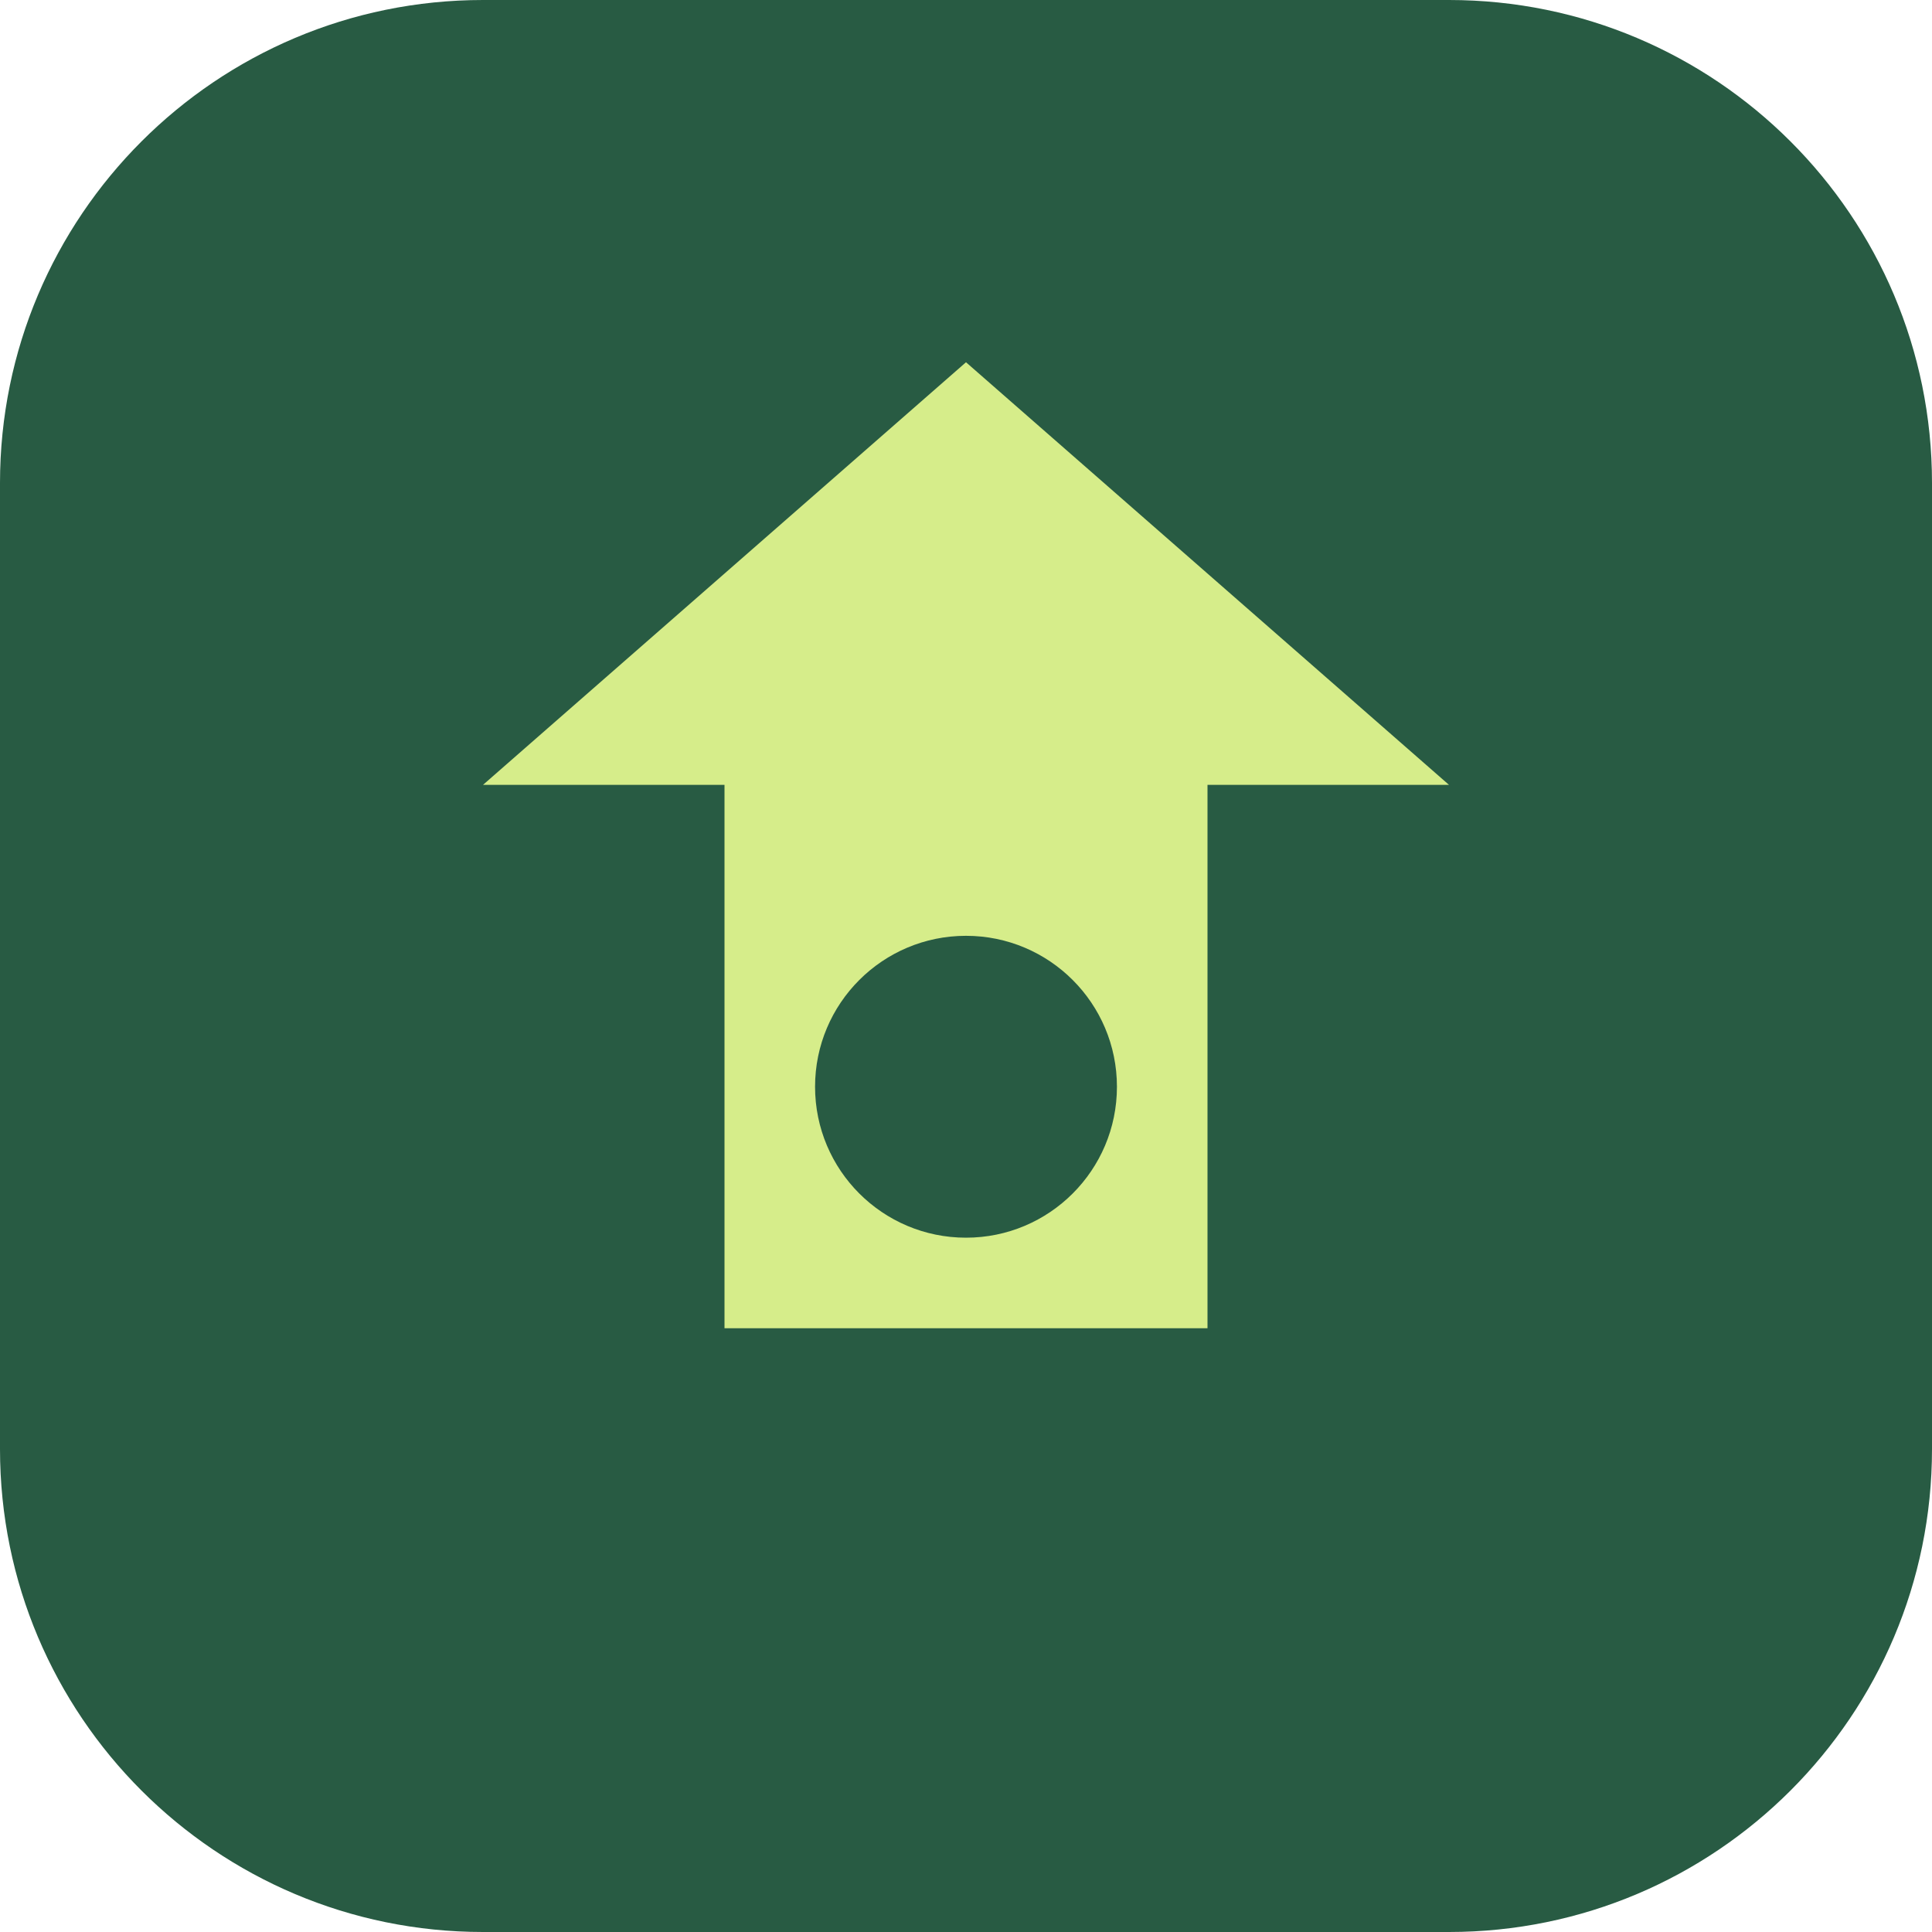
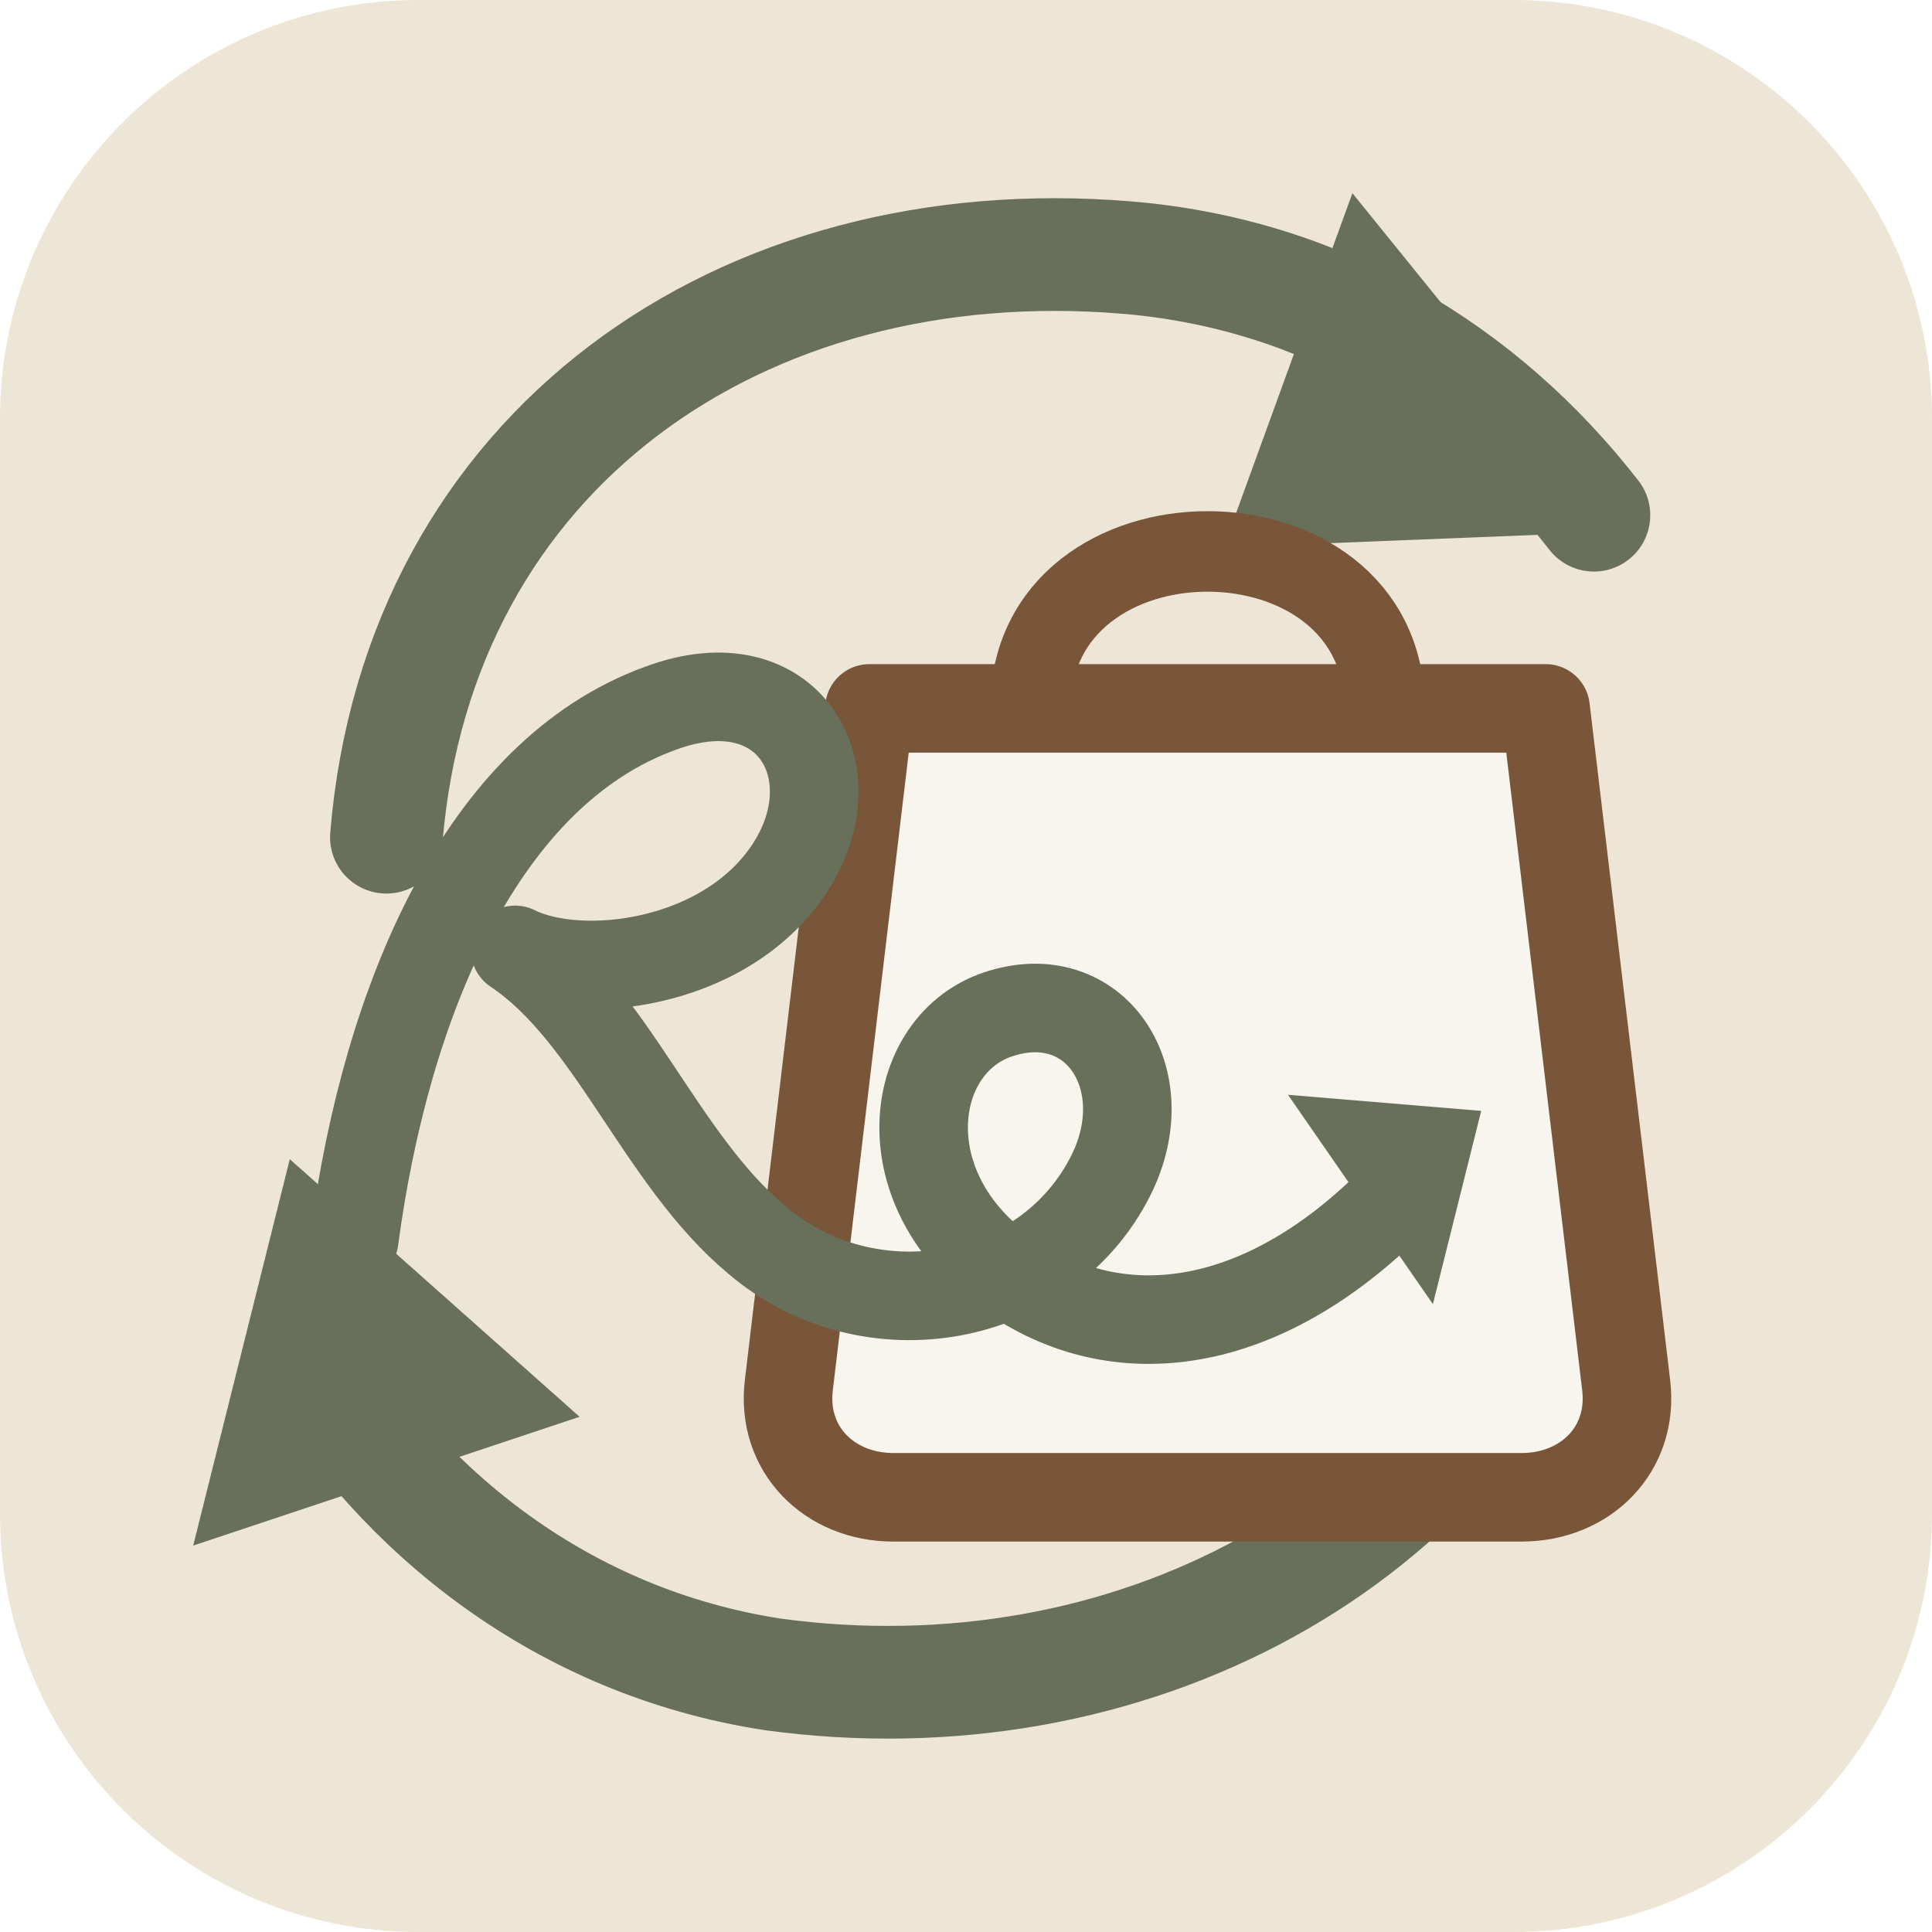
- <svg xmlns="http://www.w3.org/2000/svg" viewBox="0 0 32 32" width="32" height="32">
-   <rect width="32" height="32" rx="8" fill="#285b43" />
-   <path d="M16 6 L24 13 L20 13 L20 22 L12 22 L12 13 L8 13 Z" fill="#d6ed8a" />
-   <circle cx="16" cy="18" r="2.5" fill="#285b43" />
+ <svg xmlns="http://www.w3.org/2000/svg" viewBox="0 0 120 120" fill="none">
+   <rect width="120" height="120" rx="26" fill="#EDE5D5" />
+   <path d="M24 52 C26 28 46 14 70 16 C82 17 92 23 99 32" stroke="#68705A" stroke-width="7" stroke-linecap="round" />
+   <path d="M84 12 L101 33 L76 34 Z" fill="#68705A" />
+   <path d="M98 76 C91 96 70 107 48 104 C35 102 25 94 19 84" stroke="#68705A" stroke-width="7" stroke-linecap="round" />
+   <path d="M12 96 L18 72 L36 88 Z" fill="#68705A" />
+   <path d="M54 44 L96 44 L101 86 C101.5 90 98.5 93 94.5 93 L55.5 93 C51.5 93 48.5 90 49 86 Z" stroke="#79563A" stroke-width="5.5" stroke-linejoin="round" fill="#F8F5EE" />
+   <path d="M64 44 C64 31 86 31 86 44" stroke="#79563A" stroke-width="5" stroke-linecap="round" />
+   <path d="M22 77 C24 62 30 48 41 44 C49 41 53 48 49 54 C45 60 36 61 32 59 C38 63 41 72 47 77 C54 83 65 81 69 73 C72 67 68 61 62 63 C56 65 55 75 64 80 C71 84 80 82 88 73" stroke="#68705A" stroke-width="5.5" stroke-linecap="round" stroke-linejoin="round" />
+   <path d="M80 68 L92 69 L89 81 Z" fill="#68705A" />
</svg>
